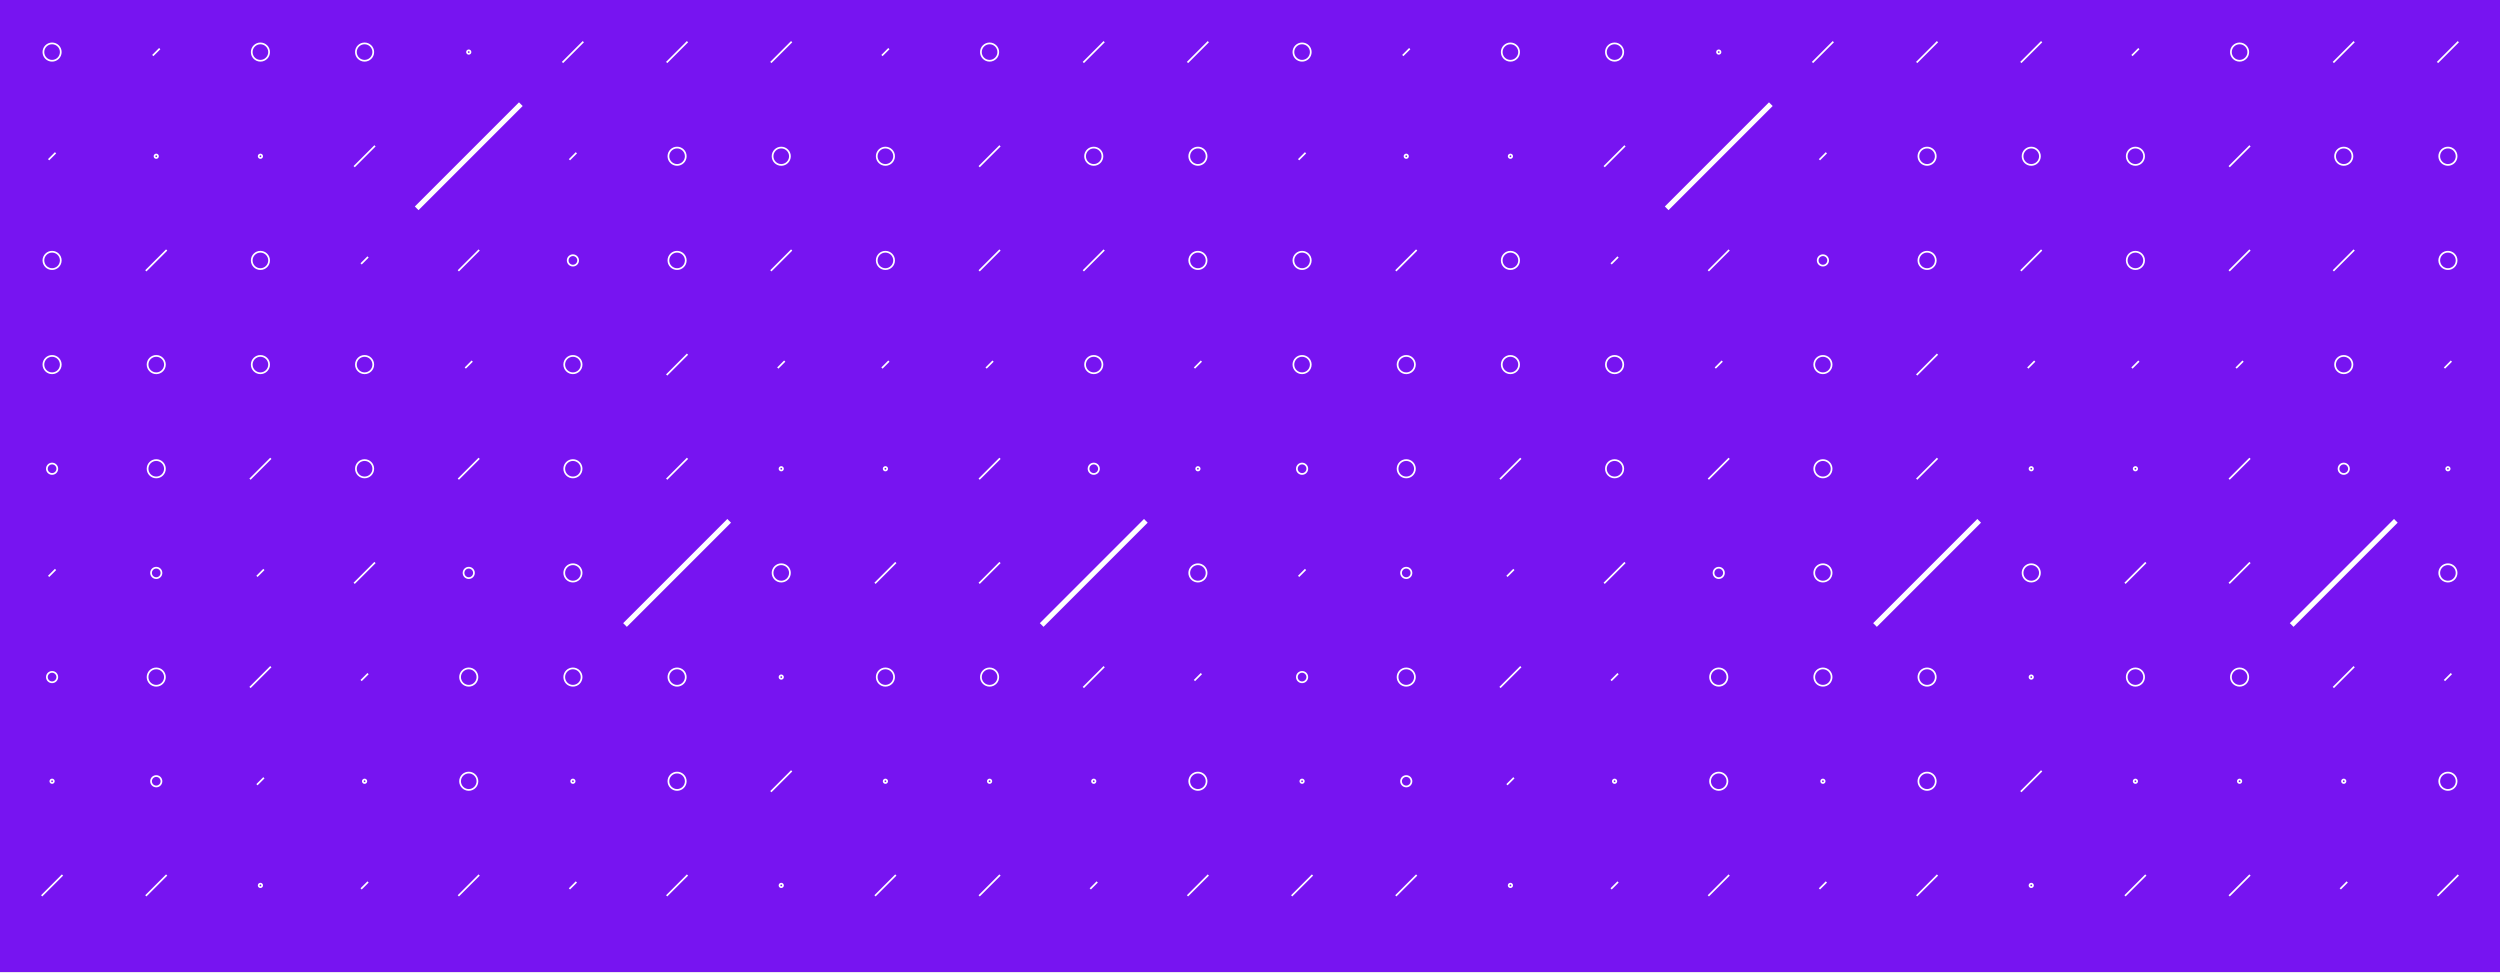
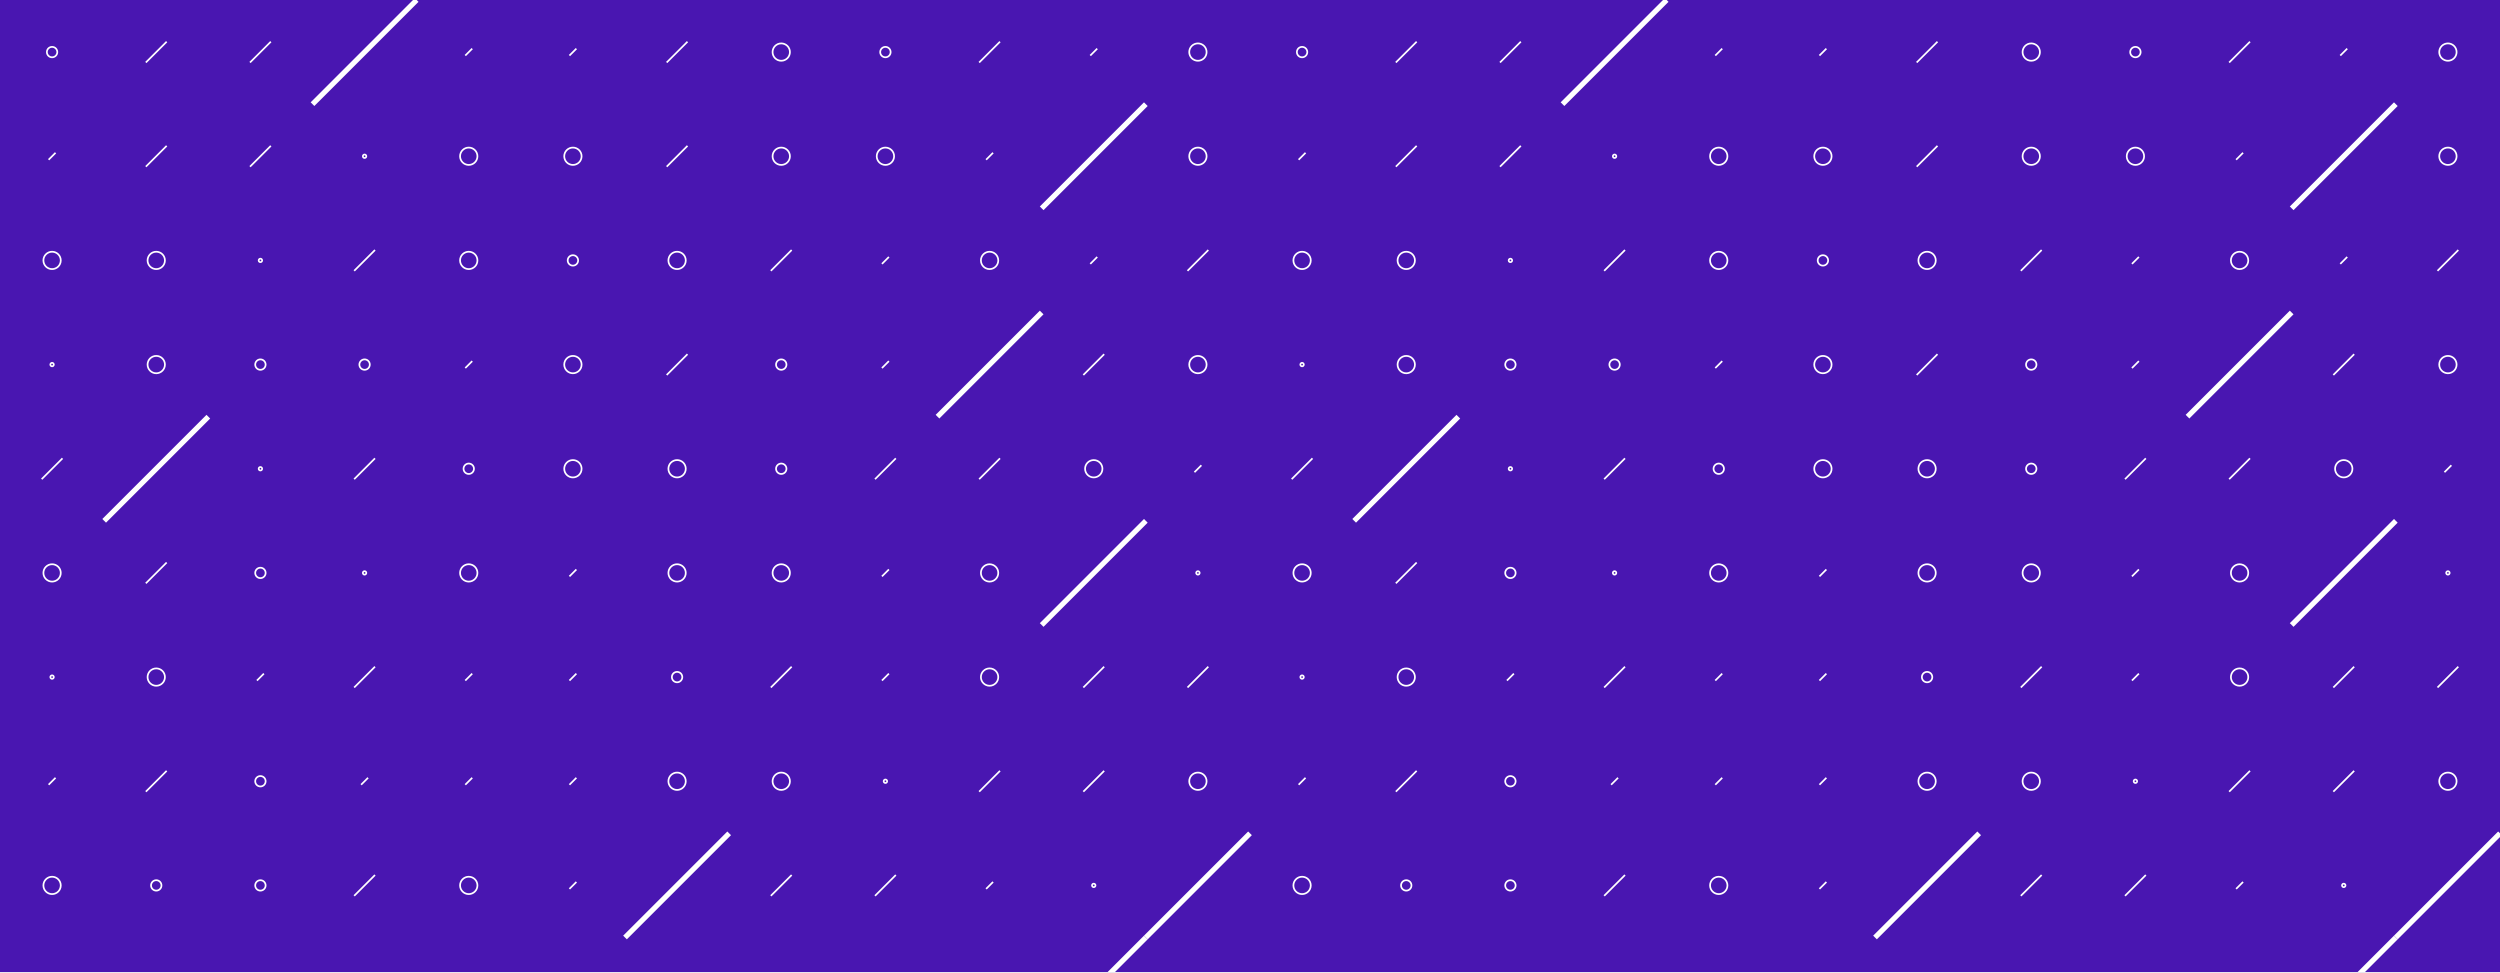
<svg xmlns="http://www.w3.org/2000/svg" xmlns:xlink="http://www.w3.org/1999/xlink" version="1.1" width="1440" height="560" preserveAspectRatio="none" viewBox="0 0 1440 560">
-   <g mask="url(&quot;#SvgjsMask1096&quot;)" fill="none">
-     <rect width="1440" height="560" x="0" y="0" fill="rgba(119, 20, 241, 1)" />
-     <use xlink:href="#SvgjsSymbol1103" x="0" y="0" />
-     <use xlink:href="#SvgjsSymbol1103" x="720" y="0" />
+   <g mask="url(&quot;#SvgjsMask1058&quot;)" fill="none">
+     <rect width="1440" height="560" x="0" y="0" fill="rgba(73, 22, 177, 1)" />
+     <use xlink:href="#SvgjsSymbol1065" x="0" y="0" />
+     <use xlink:href="#SvgjsSymbol1065" x="720" y="0" />
  </g>
  <defs>
-     <mask id="SvgjsMask1096">
+     <mask id="SvgjsMask1058">
      <rect width="1440" height="560" fill="#ffffff" />
    </mask>
-     <path d="M-1 0 a1 1 0 1 0 2 0 a1 1 0 1 0 -2 0z" id="SvgjsPath1100" />
-     <path d="M-3 0 a3 3 0 1 0 6 0 a3 3 0 1 0 -6 0z" id="SvgjsPath1099" />
-     <path d="M-5 0 a5 5 0 1 0 10 0 a5 5 0 1 0 -10 0z" id="SvgjsPath1097" />
-     <path d="M2 -2 L-2 2z" id="SvgjsPath1098" />
-     <path d="M6 -6 L-6 6z" id="SvgjsPath1101" />
-     <path d="M30 -30 L-30 30z" id="SvgjsPath1102" />
+     <path d="M-1 0 a1 1 0 1 0 2 0 a1 1 0 1 0 -2 0z" id="SvgjsPath1062" />
+     <path d="M-3 0 a3 3 0 1 0 6 0 a3 3 0 1 0 -6 0z" id="SvgjsPath1059" />
+     <path d="M-5 0 a5 5 0 1 0 10 0 a5 5 0 1 0 -10 0z" id="SvgjsPath1061" />
+     <path d="M2 -2 L-2 2z" id="SvgjsPath1060" />
+     <path d="M6 -6 L-6 6z" id="SvgjsPath1063" />
+     <path d="M30 -30 L-30 30z" id="SvgjsPath1064" />
  </defs>
-   <symbol id="SvgjsSymbol1103">
-     <use xlink:href="#SvgjsPath1097" x="30" y="30" stroke="rgba(255, 255, 255, 1)" />
-     <use xlink:href="#SvgjsPath1098" x="30" y="90" stroke="rgba(255, 255, 255, 1)" />
-     <use xlink:href="#SvgjsPath1097" x="30" y="150" stroke="rgba(255, 255, 255, 1)" />
-     <use xlink:href="#SvgjsPath1097" x="30" y="210" stroke="rgba(255, 255, 255, 1)" />
-     <use xlink:href="#SvgjsPath1099" x="30" y="270" stroke="rgba(255, 255, 255, 1)" />
-     <use xlink:href="#SvgjsPath1098" x="30" y="330" stroke="rgba(255, 255, 255, 1)" />
-     <use xlink:href="#SvgjsPath1099" x="30" y="390" stroke="rgba(255, 255, 255, 1)" />
-     <use xlink:href="#SvgjsPath1100" x="30" y="450" stroke="rgba(255, 255, 255, 1)" />
-     <use xlink:href="#SvgjsPath1101" x="30" y="510" stroke="rgba(255, 255, 255, 1)" />
-     <use xlink:href="#SvgjsPath1101" x="30" y="570" stroke="rgba(255, 255, 255, 1)" />
-     <use xlink:href="#SvgjsPath1098" x="90" y="30" stroke="rgba(255, 255, 255, 1)" />
-     <use xlink:href="#SvgjsPath1100" x="90" y="90" stroke="rgba(255, 255, 255, 1)" />
-     <use xlink:href="#SvgjsPath1101" x="90" y="150" stroke="rgba(255, 255, 255, 1)" />
-     <use xlink:href="#SvgjsPath1097" x="90" y="210" stroke="rgba(255, 255, 255, 1)" />
-     <use xlink:href="#SvgjsPath1097" x="90" y="270" stroke="rgba(255, 255, 255, 1)" />
-     <use xlink:href="#SvgjsPath1099" x="90" y="330" stroke="rgba(255, 255, 255, 1)" />
-     <use xlink:href="#SvgjsPath1097" x="90" y="390" stroke="rgba(255, 255, 255, 1)" />
-     <use xlink:href="#SvgjsPath1099" x="90" y="450" stroke="rgba(255, 255, 255, 1)" />
-     <use xlink:href="#SvgjsPath1101" x="90" y="510" stroke="rgba(255, 255, 255, 1)" />
-     <use xlink:href="#SvgjsPath1097" x="90" y="570" stroke="rgba(255, 255, 255, 1)" />
-     <use xlink:href="#SvgjsPath1097" x="150" y="30" stroke="rgba(255, 255, 255, 1)" />
-     <use xlink:href="#SvgjsPath1100" x="150" y="90" stroke="rgba(255, 255, 255, 1)" />
-     <use xlink:href="#SvgjsPath1097" x="150" y="150" stroke="rgba(255, 255, 255, 1)" />
-     <use xlink:href="#SvgjsPath1097" x="150" y="210" stroke="rgba(255, 255, 255, 1)" />
-     <use xlink:href="#SvgjsPath1101" x="150" y="270" stroke="rgba(255, 255, 255, 1)" />
-     <use xlink:href="#SvgjsPath1098" x="150" y="330" stroke="rgba(255, 255, 255, 1)" />
-     <use xlink:href="#SvgjsPath1101" x="150" y="390" stroke="rgba(255, 255, 255, 1)" />
-     <use xlink:href="#SvgjsPath1098" x="150" y="450" stroke="rgba(255, 255, 255, 1)" />
-     <use xlink:href="#SvgjsPath1100" x="150" y="510" stroke="rgba(255, 255, 255, 1)" />
-     <use xlink:href="#SvgjsPath1100" x="150" y="570" stroke="rgba(255, 255, 255, 1)" />
-     <use xlink:href="#SvgjsPath1097" x="210" y="30" stroke="rgba(255, 255, 255, 1)" />
-     <use xlink:href="#SvgjsPath1101" x="210" y="90" stroke="rgba(255, 255, 255, 1)" />
-     <use xlink:href="#SvgjsPath1098" x="210" y="150" stroke="rgba(255, 255, 255, 1)" />
-     <use xlink:href="#SvgjsPath1097" x="210" y="210" stroke="rgba(255, 255, 255, 1)" />
-     <use xlink:href="#SvgjsPath1097" x="210" y="270" stroke="rgba(255, 255, 255, 1)" />
-     <use xlink:href="#SvgjsPath1101" x="210" y="330" stroke="rgba(255, 255, 255, 1)" />
-     <use xlink:href="#SvgjsPath1098" x="210" y="390" stroke="rgba(255, 255, 255, 1)" />
-     <use xlink:href="#SvgjsPath1100" x="210" y="450" stroke="rgba(255, 255, 255, 1)" />
-     <use xlink:href="#SvgjsPath1098" x="210" y="510" stroke="rgba(255, 255, 255, 1)" />
-     <use xlink:href="#SvgjsPath1097" x="210" y="570" stroke="rgba(255, 255, 255, 1)" />
-     <use xlink:href="#SvgjsPath1100" x="270" y="30" stroke="rgba(255, 255, 255, 1)" />
-     <use xlink:href="#SvgjsPath1102" x="270" y="90" stroke="rgba(255, 255, 255, 1)" stroke-width="3" />
-     <use xlink:href="#SvgjsPath1101" x="270" y="150" stroke="rgba(255, 255, 255, 1)" />
-     <use xlink:href="#SvgjsPath1098" x="270" y="210" stroke="rgba(255, 255, 255, 1)" />
-     <use xlink:href="#SvgjsPath1101" x="270" y="270" stroke="rgba(255, 255, 255, 1)" />
-     <use xlink:href="#SvgjsPath1099" x="270" y="330" stroke="rgba(255, 255, 255, 1)" />
-     <use xlink:href="#SvgjsPath1097" x="270" y="390" stroke="rgba(255, 255, 255, 1)" />
-     <use xlink:href="#SvgjsPath1097" x="270" y="450" stroke="rgba(255, 255, 255, 1)" />
-     <use xlink:href="#SvgjsPath1101" x="270" y="510" stroke="rgba(255, 255, 255, 1)" />
-     <use xlink:href="#SvgjsPath1097" x="270" y="570" stroke="rgba(255, 255, 255, 1)" />
-     <use xlink:href="#SvgjsPath1101" x="330" y="30" stroke="rgba(255, 255, 255, 1)" />
-     <use xlink:href="#SvgjsPath1098" x="330" y="90" stroke="rgba(255, 255, 255, 1)" />
-     <use xlink:href="#SvgjsPath1099" x="330" y="150" stroke="rgba(255, 255, 255, 1)" />
-     <use xlink:href="#SvgjsPath1097" x="330" y="210" stroke="rgba(255, 255, 255, 1)" />
-     <use xlink:href="#SvgjsPath1097" x="330" y="270" stroke="rgba(255, 255, 255, 1)" />
-     <use xlink:href="#SvgjsPath1097" x="330" y="330" stroke="rgba(255, 255, 255, 1)" />
-     <use xlink:href="#SvgjsPath1097" x="330" y="390" stroke="rgba(255, 255, 255, 1)" />
-     <use xlink:href="#SvgjsPath1100" x="330" y="450" stroke="rgba(255, 255, 255, 1)" />
-     <use xlink:href="#SvgjsPath1098" x="330" y="510" stroke="rgba(255, 255, 255, 1)" />
-     <use xlink:href="#SvgjsPath1099" x="330" y="570" stroke="rgba(255, 255, 255, 1)" />
-     <use xlink:href="#SvgjsPath1101" x="390" y="30" stroke="rgba(255, 255, 255, 1)" />
-     <use xlink:href="#SvgjsPath1097" x="390" y="90" stroke="rgba(255, 255, 255, 1)" />
-     <use xlink:href="#SvgjsPath1097" x="390" y="150" stroke="rgba(255, 255, 255, 1)" />
-     <use xlink:href="#SvgjsPath1101" x="390" y="210" stroke="rgba(255, 255, 255, 1)" />
-     <use xlink:href="#SvgjsPath1101" x="390" y="270" stroke="rgba(255, 255, 255, 1)" />
-     <use xlink:href="#SvgjsPath1102" x="390" y="330" stroke="rgba(255, 255, 255, 1)" stroke-width="3" />
-     <use xlink:href="#SvgjsPath1097" x="390" y="390" stroke="rgba(255, 255, 255, 1)" />
-     <use xlink:href="#SvgjsPath1097" x="390" y="450" stroke="rgba(255, 255, 255, 1)" />
-     <use xlink:href="#SvgjsPath1101" x="390" y="510" stroke="rgba(255, 255, 255, 1)" />
-     <use xlink:href="#SvgjsPath1097" x="390" y="570" stroke="rgba(255, 255, 255, 1)" />
-     <use xlink:href="#SvgjsPath1101" x="450" y="30" stroke="rgba(255, 255, 255, 1)" />
-     <use xlink:href="#SvgjsPath1097" x="450" y="90" stroke="rgba(255, 255, 255, 1)" />
-     <use xlink:href="#SvgjsPath1101" x="450" y="150" stroke="rgba(255, 255, 255, 1)" />
-     <use xlink:href="#SvgjsPath1098" x="450" y="210" stroke="rgba(255, 255, 255, 1)" />
-     <use xlink:href="#SvgjsPath1100" x="450" y="270" stroke="rgba(255, 255, 255, 1)" />
-     <use xlink:href="#SvgjsPath1097" x="450" y="330" stroke="rgba(255, 255, 255, 1)" />
-     <use xlink:href="#SvgjsPath1100" x="450" y="390" stroke="rgba(255, 255, 255, 1)" />
-     <use xlink:href="#SvgjsPath1101" x="450" y="450" stroke="rgba(255, 255, 255, 1)" />
-     <use xlink:href="#SvgjsPath1100" x="450" y="510" stroke="rgba(255, 255, 255, 1)" />
-     <use xlink:href="#SvgjsPath1101" x="450" y="570" stroke="rgba(255, 255, 255, 1)" />
-     <use xlink:href="#SvgjsPath1098" x="510" y="30" stroke="rgba(255, 255, 255, 1)" />
-     <use xlink:href="#SvgjsPath1097" x="510" y="90" stroke="rgba(255, 255, 255, 1)" />
-     <use xlink:href="#SvgjsPath1097" x="510" y="150" stroke="rgba(255, 255, 255, 1)" />
-     <use xlink:href="#SvgjsPath1098" x="510" y="210" stroke="rgba(255, 255, 255, 1)" />
-     <use xlink:href="#SvgjsPath1100" x="510" y="270" stroke="rgba(255, 255, 255, 1)" />
-     <use xlink:href="#SvgjsPath1101" x="510" y="330" stroke="rgba(255, 255, 255, 1)" />
-     <use xlink:href="#SvgjsPath1097" x="510" y="390" stroke="rgba(255, 255, 255, 1)" />
-     <use xlink:href="#SvgjsPath1100" x="510" y="450" stroke="rgba(255, 255, 255, 1)" />
-     <use xlink:href="#SvgjsPath1101" x="510" y="510" stroke="rgba(255, 255, 255, 1)" />
-     <use xlink:href="#SvgjsPath1099" x="510" y="570" stroke="rgba(255, 255, 255, 1)" />
-     <use xlink:href="#SvgjsPath1097" x="570" y="30" stroke="rgba(255, 255, 255, 1)" />
-     <use xlink:href="#SvgjsPath1101" x="570" y="90" stroke="rgba(255, 255, 255, 1)" />
-     <use xlink:href="#SvgjsPath1101" x="570" y="150" stroke="rgba(255, 255, 255, 1)" />
-     <use xlink:href="#SvgjsPath1098" x="570" y="210" stroke="rgba(255, 255, 255, 1)" />
-     <use xlink:href="#SvgjsPath1101" x="570" y="270" stroke="rgba(255, 255, 255, 1)" />
-     <use xlink:href="#SvgjsPath1101" x="570" y="330" stroke="rgba(255, 255, 255, 1)" />
-     <use xlink:href="#SvgjsPath1097" x="570" y="390" stroke="rgba(255, 255, 255, 1)" />
-     <use xlink:href="#SvgjsPath1100" x="570" y="450" stroke="rgba(255, 255, 255, 1)" />
-     <use xlink:href="#SvgjsPath1101" x="570" y="510" stroke="rgba(255, 255, 255, 1)" />
-     <use xlink:href="#SvgjsPath1099" x="570" y="570" stroke="rgba(255, 255, 255, 1)" />
-     <use xlink:href="#SvgjsPath1101" x="630" y="30" stroke="rgba(255, 255, 255, 1)" />
-     <use xlink:href="#SvgjsPath1097" x="630" y="90" stroke="rgba(255, 255, 255, 1)" />
-     <use xlink:href="#SvgjsPath1101" x="630" y="150" stroke="rgba(255, 255, 255, 1)" />
-     <use xlink:href="#SvgjsPath1097" x="630" y="210" stroke="rgba(255, 255, 255, 1)" />
-     <use xlink:href="#SvgjsPath1099" x="630" y="270" stroke="rgba(255, 255, 255, 1)" />
-     <use xlink:href="#SvgjsPath1102" x="630" y="330" stroke="rgba(255, 255, 255, 1)" stroke-width="3" />
-     <use xlink:href="#SvgjsPath1101" x="630" y="390" stroke="rgba(255, 255, 255, 1)" />
-     <use xlink:href="#SvgjsPath1100" x="630" y="450" stroke="rgba(255, 255, 255, 1)" />
-     <use xlink:href="#SvgjsPath1098" x="630" y="510" stroke="rgba(255, 255, 255, 1)" />
-     <use xlink:href="#SvgjsPath1098" x="630" y="570" stroke="rgba(255, 255, 255, 1)" />
-     <use xlink:href="#SvgjsPath1101" x="690" y="30" stroke="rgba(255, 255, 255, 1)" />
-     <use xlink:href="#SvgjsPath1097" x="690" y="90" stroke="rgba(255, 255, 255, 1)" />
-     <use xlink:href="#SvgjsPath1097" x="690" y="150" stroke="rgba(255, 255, 255, 1)" />
-     <use xlink:href="#SvgjsPath1098" x="690" y="210" stroke="rgba(255, 255, 255, 1)" />
-     <use xlink:href="#SvgjsPath1100" x="690" y="270" stroke="rgba(255, 255, 255, 1)" />
-     <use xlink:href="#SvgjsPath1097" x="690" y="330" stroke="rgba(255, 255, 255, 1)" />
-     <use xlink:href="#SvgjsPath1098" x="690" y="390" stroke="rgba(255, 255, 255, 1)" />
-     <use xlink:href="#SvgjsPath1097" x="690" y="450" stroke="rgba(255, 255, 255, 1)" />
-     <use xlink:href="#SvgjsPath1101" x="690" y="510" stroke="rgba(255, 255, 255, 1)" />
-     <use xlink:href="#SvgjsPath1100" x="690" y="570" stroke="rgba(255, 255, 255, 1)" />
+   <symbol id="SvgjsSymbol1065">
+     <use xlink:href="#SvgjsPath1059" x="30" y="30" stroke="rgba(255, 255, 255, 1)" />
+     <use xlink:href="#SvgjsPath1060" x="30" y="90" stroke="rgba(255, 255, 255, 1)" />
+     <use xlink:href="#SvgjsPath1061" x="30" y="150" stroke="rgba(255, 255, 255, 1)" />
+     <use xlink:href="#SvgjsPath1062" x="30" y="210" stroke="rgba(255, 255, 255, 1)" />
+     <use xlink:href="#SvgjsPath1063" x="30" y="270" stroke="rgba(255, 255, 255, 1)" />
+     <use xlink:href="#SvgjsPath1061" x="30" y="330" stroke="rgba(255, 255, 255, 1)" />
+     <use xlink:href="#SvgjsPath1062" x="30" y="390" stroke="rgba(255, 255, 255, 1)" />
+     <use xlink:href="#SvgjsPath1060" x="30" y="450" stroke="rgba(255, 255, 255, 1)" />
+     <use xlink:href="#SvgjsPath1061" x="30" y="510" stroke="rgba(255, 255, 255, 1)" />
+     <use xlink:href="#SvgjsPath1063" x="30" y="570" stroke="rgba(255, 255, 255, 1)" />
+     <use xlink:href="#SvgjsPath1063" x="90" y="30" stroke="rgba(255, 255, 255, 1)" />
+     <use xlink:href="#SvgjsPath1063" x="90" y="90" stroke="rgba(255, 255, 255, 1)" />
+     <use xlink:href="#SvgjsPath1061" x="90" y="150" stroke="rgba(255, 255, 255, 1)" />
+     <use xlink:href="#SvgjsPath1061" x="90" y="210" stroke="rgba(255, 255, 255, 1)" />
+     <use xlink:href="#SvgjsPath1064" x="90" y="270" stroke="rgba(255, 255, 255, 1)" stroke-width="3" />
+     <use xlink:href="#SvgjsPath1063" x="90" y="330" stroke="rgba(255, 255, 255, 1)" />
+     <use xlink:href="#SvgjsPath1061" x="90" y="390" stroke="rgba(255, 255, 255, 1)" />
+     <use xlink:href="#SvgjsPath1063" x="90" y="450" stroke="rgba(255, 255, 255, 1)" />
+     <use xlink:href="#SvgjsPath1059" x="90" y="510" stroke="rgba(255, 255, 255, 1)" />
+     <use xlink:href="#SvgjsPath1061" x="90" y="570" stroke="rgba(255, 255, 255, 1)" />
+     <use xlink:href="#SvgjsPath1063" x="150" y="30" stroke="rgba(255, 255, 255, 1)" />
+     <use xlink:href="#SvgjsPath1063" x="150" y="90" stroke="rgba(255, 255, 255, 1)" />
+     <use xlink:href="#SvgjsPath1062" x="150" y="150" stroke="rgba(255, 255, 255, 1)" />
+     <use xlink:href="#SvgjsPath1059" x="150" y="210" stroke="rgba(255, 255, 255, 1)" />
+     <use xlink:href="#SvgjsPath1062" x="150" y="270" stroke="rgba(255, 255, 255, 1)" />
+     <use xlink:href="#SvgjsPath1059" x="150" y="330" stroke="rgba(255, 255, 255, 1)" />
+     <use xlink:href="#SvgjsPath1060" x="150" y="390" stroke="rgba(255, 255, 255, 1)" />
+     <use xlink:href="#SvgjsPath1059" x="150" y="450" stroke="rgba(255, 255, 255, 1)" />
+     <use xlink:href="#SvgjsPath1059" x="150" y="510" stroke="rgba(255, 255, 255, 1)" />
+     <use xlink:href="#SvgjsPath1059" x="150" y="570" stroke="rgba(255, 255, 255, 1)" />
+     <use xlink:href="#SvgjsPath1064" x="210" y="30" stroke="rgba(255, 255, 255, 1)" stroke-width="3" />
+     <use xlink:href="#SvgjsPath1062" x="210" y="90" stroke="rgba(255, 255, 255, 1)" />
+     <use xlink:href="#SvgjsPath1063" x="210" y="150" stroke="rgba(255, 255, 255, 1)" />
+     <use xlink:href="#SvgjsPath1059" x="210" y="210" stroke="rgba(255, 255, 255, 1)" />
+     <use xlink:href="#SvgjsPath1063" x="210" y="270" stroke="rgba(255, 255, 255, 1)" />
+     <use xlink:href="#SvgjsPath1062" x="210" y="330" stroke="rgba(255, 255, 255, 1)" />
+     <use xlink:href="#SvgjsPath1063" x="210" y="390" stroke="rgba(255, 255, 255, 1)" />
+     <use xlink:href="#SvgjsPath1060" x="210" y="450" stroke="rgba(255, 255, 255, 1)" />
+     <use xlink:href="#SvgjsPath1063" x="210" y="510" stroke="rgba(255, 255, 255, 1)" />
+     <use xlink:href="#SvgjsPath1063" x="210" y="570" stroke="rgba(255, 255, 255, 1)" />
+     <use xlink:href="#SvgjsPath1060" x="270" y="30" stroke="rgba(255, 255, 255, 1)" />
+     <use xlink:href="#SvgjsPath1061" x="270" y="90" stroke="rgba(255, 255, 255, 1)" />
+     <use xlink:href="#SvgjsPath1061" x="270" y="150" stroke="rgba(255, 255, 255, 1)" />
+     <use xlink:href="#SvgjsPath1060" x="270" y="210" stroke="rgba(255, 255, 255, 1)" />
+     <use xlink:href="#SvgjsPath1059" x="270" y="270" stroke="rgba(255, 255, 255, 1)" />
+     <use xlink:href="#SvgjsPath1061" x="270" y="330" stroke="rgba(255, 255, 255, 1)" />
+     <use xlink:href="#SvgjsPath1060" x="270" y="390" stroke="rgba(255, 255, 255, 1)" />
+     <use xlink:href="#SvgjsPath1060" x="270" y="450" stroke="rgba(255, 255, 255, 1)" />
+     <use xlink:href="#SvgjsPath1061" x="270" y="510" stroke="rgba(255, 255, 255, 1)" />
+     <use xlink:href="#SvgjsPath1063" x="270" y="570" stroke="rgba(255, 255, 255, 1)" />
+     <use xlink:href="#SvgjsPath1060" x="330" y="30" stroke="rgba(255, 255, 255, 1)" />
+     <use xlink:href="#SvgjsPath1061" x="330" y="90" stroke="rgba(255, 255, 255, 1)" />
+     <use xlink:href="#SvgjsPath1059" x="330" y="150" stroke="rgba(255, 255, 255, 1)" />
+     <use xlink:href="#SvgjsPath1061" x="330" y="210" stroke="rgba(255, 255, 255, 1)" />
+     <use xlink:href="#SvgjsPath1061" x="330" y="270" stroke="rgba(255, 255, 255, 1)" />
+     <use xlink:href="#SvgjsPath1060" x="330" y="330" stroke="rgba(255, 255, 255, 1)" />
+     <use xlink:href="#SvgjsPath1060" x="330" y="390" stroke="rgba(255, 255, 255, 1)" />
+     <use xlink:href="#SvgjsPath1060" x="330" y="450" stroke="rgba(255, 255, 255, 1)" />
+     <use xlink:href="#SvgjsPath1060" x="330" y="510" stroke="rgba(255, 255, 255, 1)" />
+     <use xlink:href="#SvgjsPath1061" x="330" y="570" stroke="rgba(255, 255, 255, 1)" />
+     <use xlink:href="#SvgjsPath1063" x="390" y="30" stroke="rgba(255, 255, 255, 1)" />
+     <use xlink:href="#SvgjsPath1063" x="390" y="90" stroke="rgba(255, 255, 255, 1)" />
+     <use xlink:href="#SvgjsPath1061" x="390" y="150" stroke="rgba(255, 255, 255, 1)" />
+     <use xlink:href="#SvgjsPath1063" x="390" y="210" stroke="rgba(255, 255, 255, 1)" />
+     <use xlink:href="#SvgjsPath1061" x="390" y="270" stroke="rgba(255, 255, 255, 1)" />
+     <use xlink:href="#SvgjsPath1061" x="390" y="330" stroke="rgba(255, 255, 255, 1)" />
+     <use xlink:href="#SvgjsPath1059" x="390" y="390" stroke="rgba(255, 255, 255, 1)" />
+     <use xlink:href="#SvgjsPath1061" x="390" y="450" stroke="rgba(255, 255, 255, 1)" />
+     <use xlink:href="#SvgjsPath1064" x="390" y="510" stroke="rgba(255, 255, 255, 1)" stroke-width="3" />
+     <use xlink:href="#SvgjsPath1063" x="390" y="570" stroke="rgba(255, 255, 255, 1)" />
+     <use xlink:href="#SvgjsPath1061" x="450" y="30" stroke="rgba(255, 255, 255, 1)" />
+     <use xlink:href="#SvgjsPath1061" x="450" y="90" stroke="rgba(255, 255, 255, 1)" />
+     <use xlink:href="#SvgjsPath1063" x="450" y="150" stroke="rgba(255, 255, 255, 1)" />
+     <use xlink:href="#SvgjsPath1059" x="450" y="210" stroke="rgba(255, 255, 255, 1)" />
+     <use xlink:href="#SvgjsPath1059" x="450" y="270" stroke="rgba(255, 255, 255, 1)" />
+     <use xlink:href="#SvgjsPath1061" x="450" y="330" stroke="rgba(255, 255, 255, 1)" />
+     <use xlink:href="#SvgjsPath1063" x="450" y="390" stroke="rgba(255, 255, 255, 1)" />
+     <use xlink:href="#SvgjsPath1061" x="450" y="450" stroke="rgba(255, 255, 255, 1)" />
+     <use xlink:href="#SvgjsPath1063" x="450" y="510" stroke="rgba(255, 255, 255, 1)" />
+     <use xlink:href="#SvgjsPath1060" x="450" y="570" stroke="rgba(255, 255, 255, 1)" />
+     <use xlink:href="#SvgjsPath1059" x="510" y="30" stroke="rgba(255, 255, 255, 1)" />
+     <use xlink:href="#SvgjsPath1061" x="510" y="90" stroke="rgba(255, 255, 255, 1)" />
+     <use xlink:href="#SvgjsPath1060" x="510" y="150" stroke="rgba(255, 255, 255, 1)" />
+     <use xlink:href="#SvgjsPath1060" x="510" y="210" stroke="rgba(255, 255, 255, 1)" />
+     <use xlink:href="#SvgjsPath1063" x="510" y="270" stroke="rgba(255, 255, 255, 1)" />
+     <use xlink:href="#SvgjsPath1060" x="510" y="330" stroke="rgba(255, 255, 255, 1)" />
+     <use xlink:href="#SvgjsPath1060" x="510" y="390" stroke="rgba(255, 255, 255, 1)" />
+     <use xlink:href="#SvgjsPath1062" x="510" y="450" stroke="rgba(255, 255, 255, 1)" />
+     <use xlink:href="#SvgjsPath1063" x="510" y="510" stroke="rgba(255, 255, 255, 1)" />
+     <use xlink:href="#SvgjsPath1060" x="510" y="570" stroke="rgba(255, 255, 255, 1)" />
+     <use xlink:href="#SvgjsPath1063" x="570" y="30" stroke="rgba(255, 255, 255, 1)" />
+     <use xlink:href="#SvgjsPath1060" x="570" y="90" stroke="rgba(255, 255, 255, 1)" />
+     <use xlink:href="#SvgjsPath1061" x="570" y="150" stroke="rgba(255, 255, 255, 1)" />
+     <use xlink:href="#SvgjsPath1064" x="570" y="210" stroke="rgba(255, 255, 255, 1)" stroke-width="3" />
+     <use xlink:href="#SvgjsPath1063" x="570" y="270" stroke="rgba(255, 255, 255, 1)" />
+     <use xlink:href="#SvgjsPath1061" x="570" y="330" stroke="rgba(255, 255, 255, 1)" />
+     <use xlink:href="#SvgjsPath1061" x="570" y="390" stroke="rgba(255, 255, 255, 1)" />
+     <use xlink:href="#SvgjsPath1063" x="570" y="450" stroke="rgba(255, 255, 255, 1)" />
+     <use xlink:href="#SvgjsPath1060" x="570" y="510" stroke="rgba(255, 255, 255, 1)" />
+     <use xlink:href="#SvgjsPath1061" x="570" y="570" stroke="rgba(255, 255, 255, 1)" />
+     <use xlink:href="#SvgjsPath1060" x="630" y="30" stroke="rgba(255, 255, 255, 1)" />
+     <use xlink:href="#SvgjsPath1064" x="630" y="90" stroke="rgba(255, 255, 255, 1)" stroke-width="3" />
+     <use xlink:href="#SvgjsPath1060" x="630" y="150" stroke="rgba(255, 255, 255, 1)" />
+     <use xlink:href="#SvgjsPath1063" x="630" y="210" stroke="rgba(255, 255, 255, 1)" />
+     <use xlink:href="#SvgjsPath1061" x="630" y="270" stroke="rgba(255, 255, 255, 1)" />
+     <use xlink:href="#SvgjsPath1064" x="630" y="330" stroke="rgba(255, 255, 255, 1)" stroke-width="3" />
+     <use xlink:href="#SvgjsPath1063" x="630" y="390" stroke="rgba(255, 255, 255, 1)" />
+     <use xlink:href="#SvgjsPath1063" x="630" y="450" stroke="rgba(255, 255, 255, 1)" />
+     <use xlink:href="#SvgjsPath1062" x="630" y="510" stroke="rgba(255, 255, 255, 1)" />
+     <use xlink:href="#SvgjsPath1064" x="630" y="570" stroke="rgba(255, 255, 255, 1)" stroke-width="3" />
+     <use xlink:href="#SvgjsPath1061" x="690" y="30" stroke="rgba(255, 255, 255, 1)" />
+     <use xlink:href="#SvgjsPath1061" x="690" y="90" stroke="rgba(255, 255, 255, 1)" />
+     <use xlink:href="#SvgjsPath1063" x="690" y="150" stroke="rgba(255, 255, 255, 1)" />
+     <use xlink:href="#SvgjsPath1061" x="690" y="210" stroke="rgba(255, 255, 255, 1)" />
+     <use xlink:href="#SvgjsPath1060" x="690" y="270" stroke="rgba(255, 255, 255, 1)" />
+     <use xlink:href="#SvgjsPath1062" x="690" y="330" stroke="rgba(255, 255, 255, 1)" />
+     <use xlink:href="#SvgjsPath1063" x="690" y="390" stroke="rgba(255, 255, 255, 1)" />
+     <use xlink:href="#SvgjsPath1061" x="690" y="450" stroke="rgba(255, 255, 255, 1)" />
+     <use xlink:href="#SvgjsPath1064" x="690" y="510" stroke="rgba(255, 255, 255, 1)" stroke-width="3" />
+     <use xlink:href="#SvgjsPath1059" x="690" y="570" stroke="rgba(255, 255, 255, 1)" />
  </symbol>
</svg>
